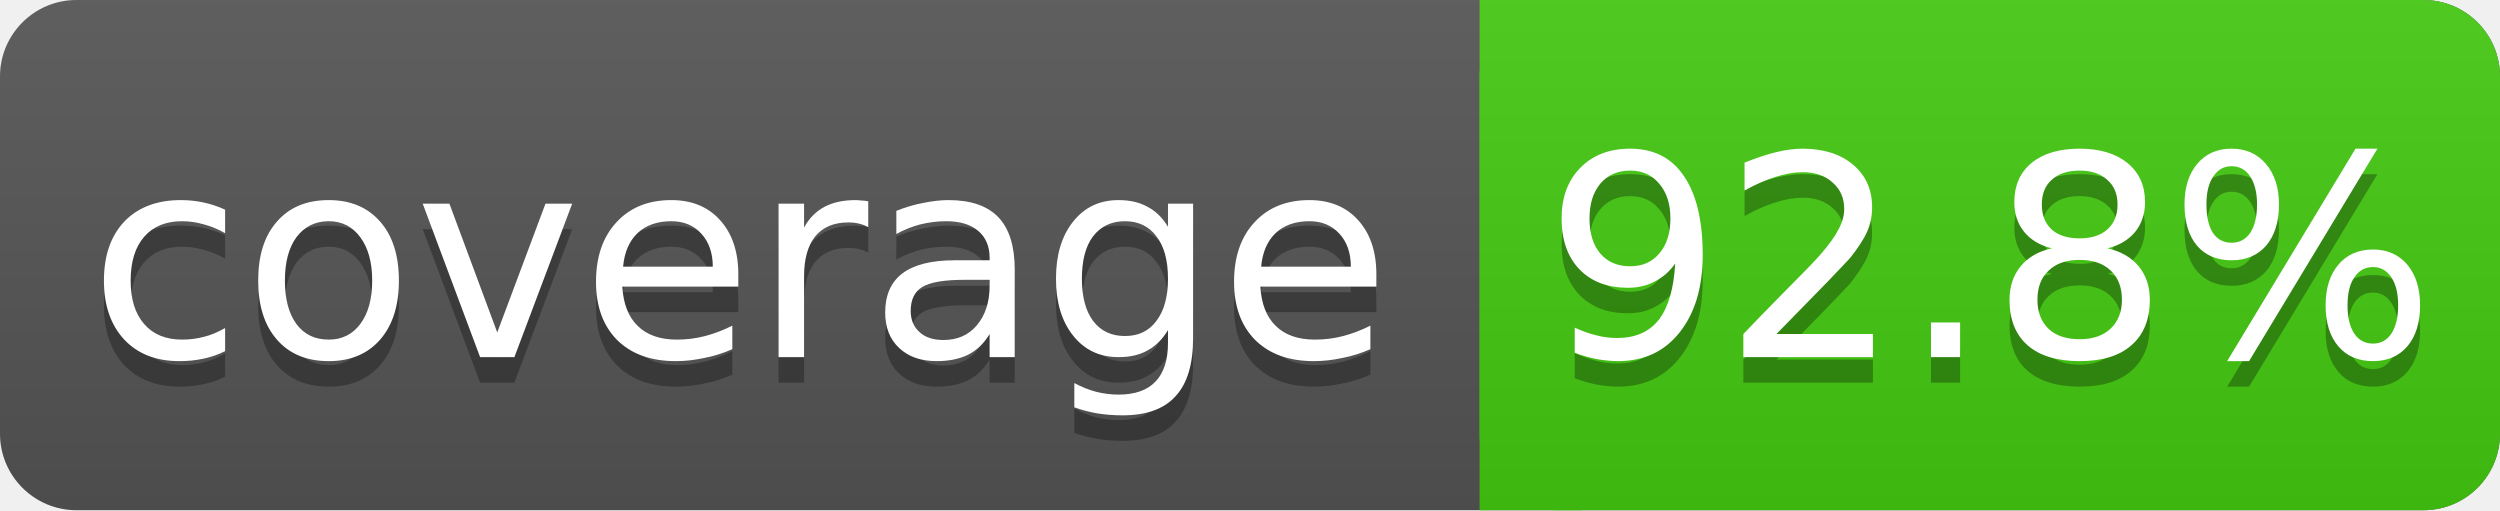
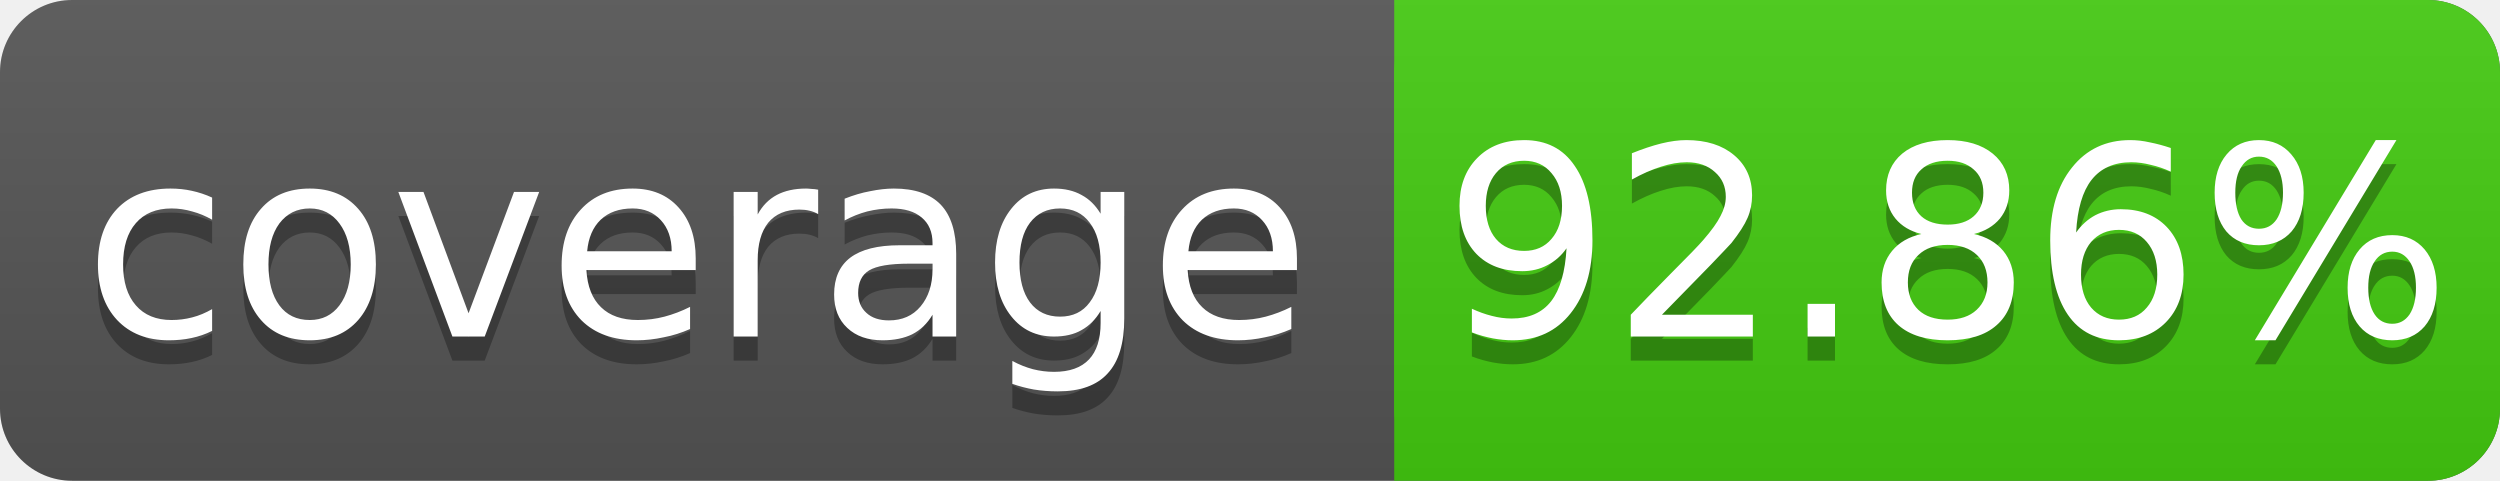
- <svg xmlns="http://www.w3.org/2000/svg" width="98" height="20">
+ <svg xmlns="http://www.w3.org/2000/svg" width="104" height="20">
  <linearGradient id="s" x2="0" y2="100%">
    <stop offset="0" stop-color="#bbb" stop-opacity=".1" />
    <stop offset="1" stop-opacity=".1" />
  </linearGradient>
-   <rect rx="3" width="98" height="20" fill="#555" />
-   <rect rx="3" x="58" width="40" height="20" fill="#4c1" />
+   <rect rx="3" width="104" height="20" fill="#555" />
+   <rect rx="3" x="58" width="46" height="20" fill="#4c1" />
  <rect x="58" width="4" height="20" fill="#4c1" />
-   <rect rx="3" width="98" height="20" fill="url(#s)" />
+   <rect rx="3" width="104" height="20" fill="url(#s)" />
  <g fill="#fff" text-anchor="middle" font-family="DejaVu Sans,Verdana,Geneva,sans-serif" font-size="11">
    <text x="29" y="15" fill="#010101" fill-opacity=".3">coverage</text>
    <text x="29" y="14">coverage</text>
-     <text x="78" y="15" fill="#010101" fill-opacity=".3">92.8%</text>
-     <text x="78" y="14">92.8%</text>
+     <text x="81" y="15" fill="#010101" fill-opacity=".3">92.86%</text>
+     <text x="81" y="14">92.86%</text>
  </g>
</svg>
